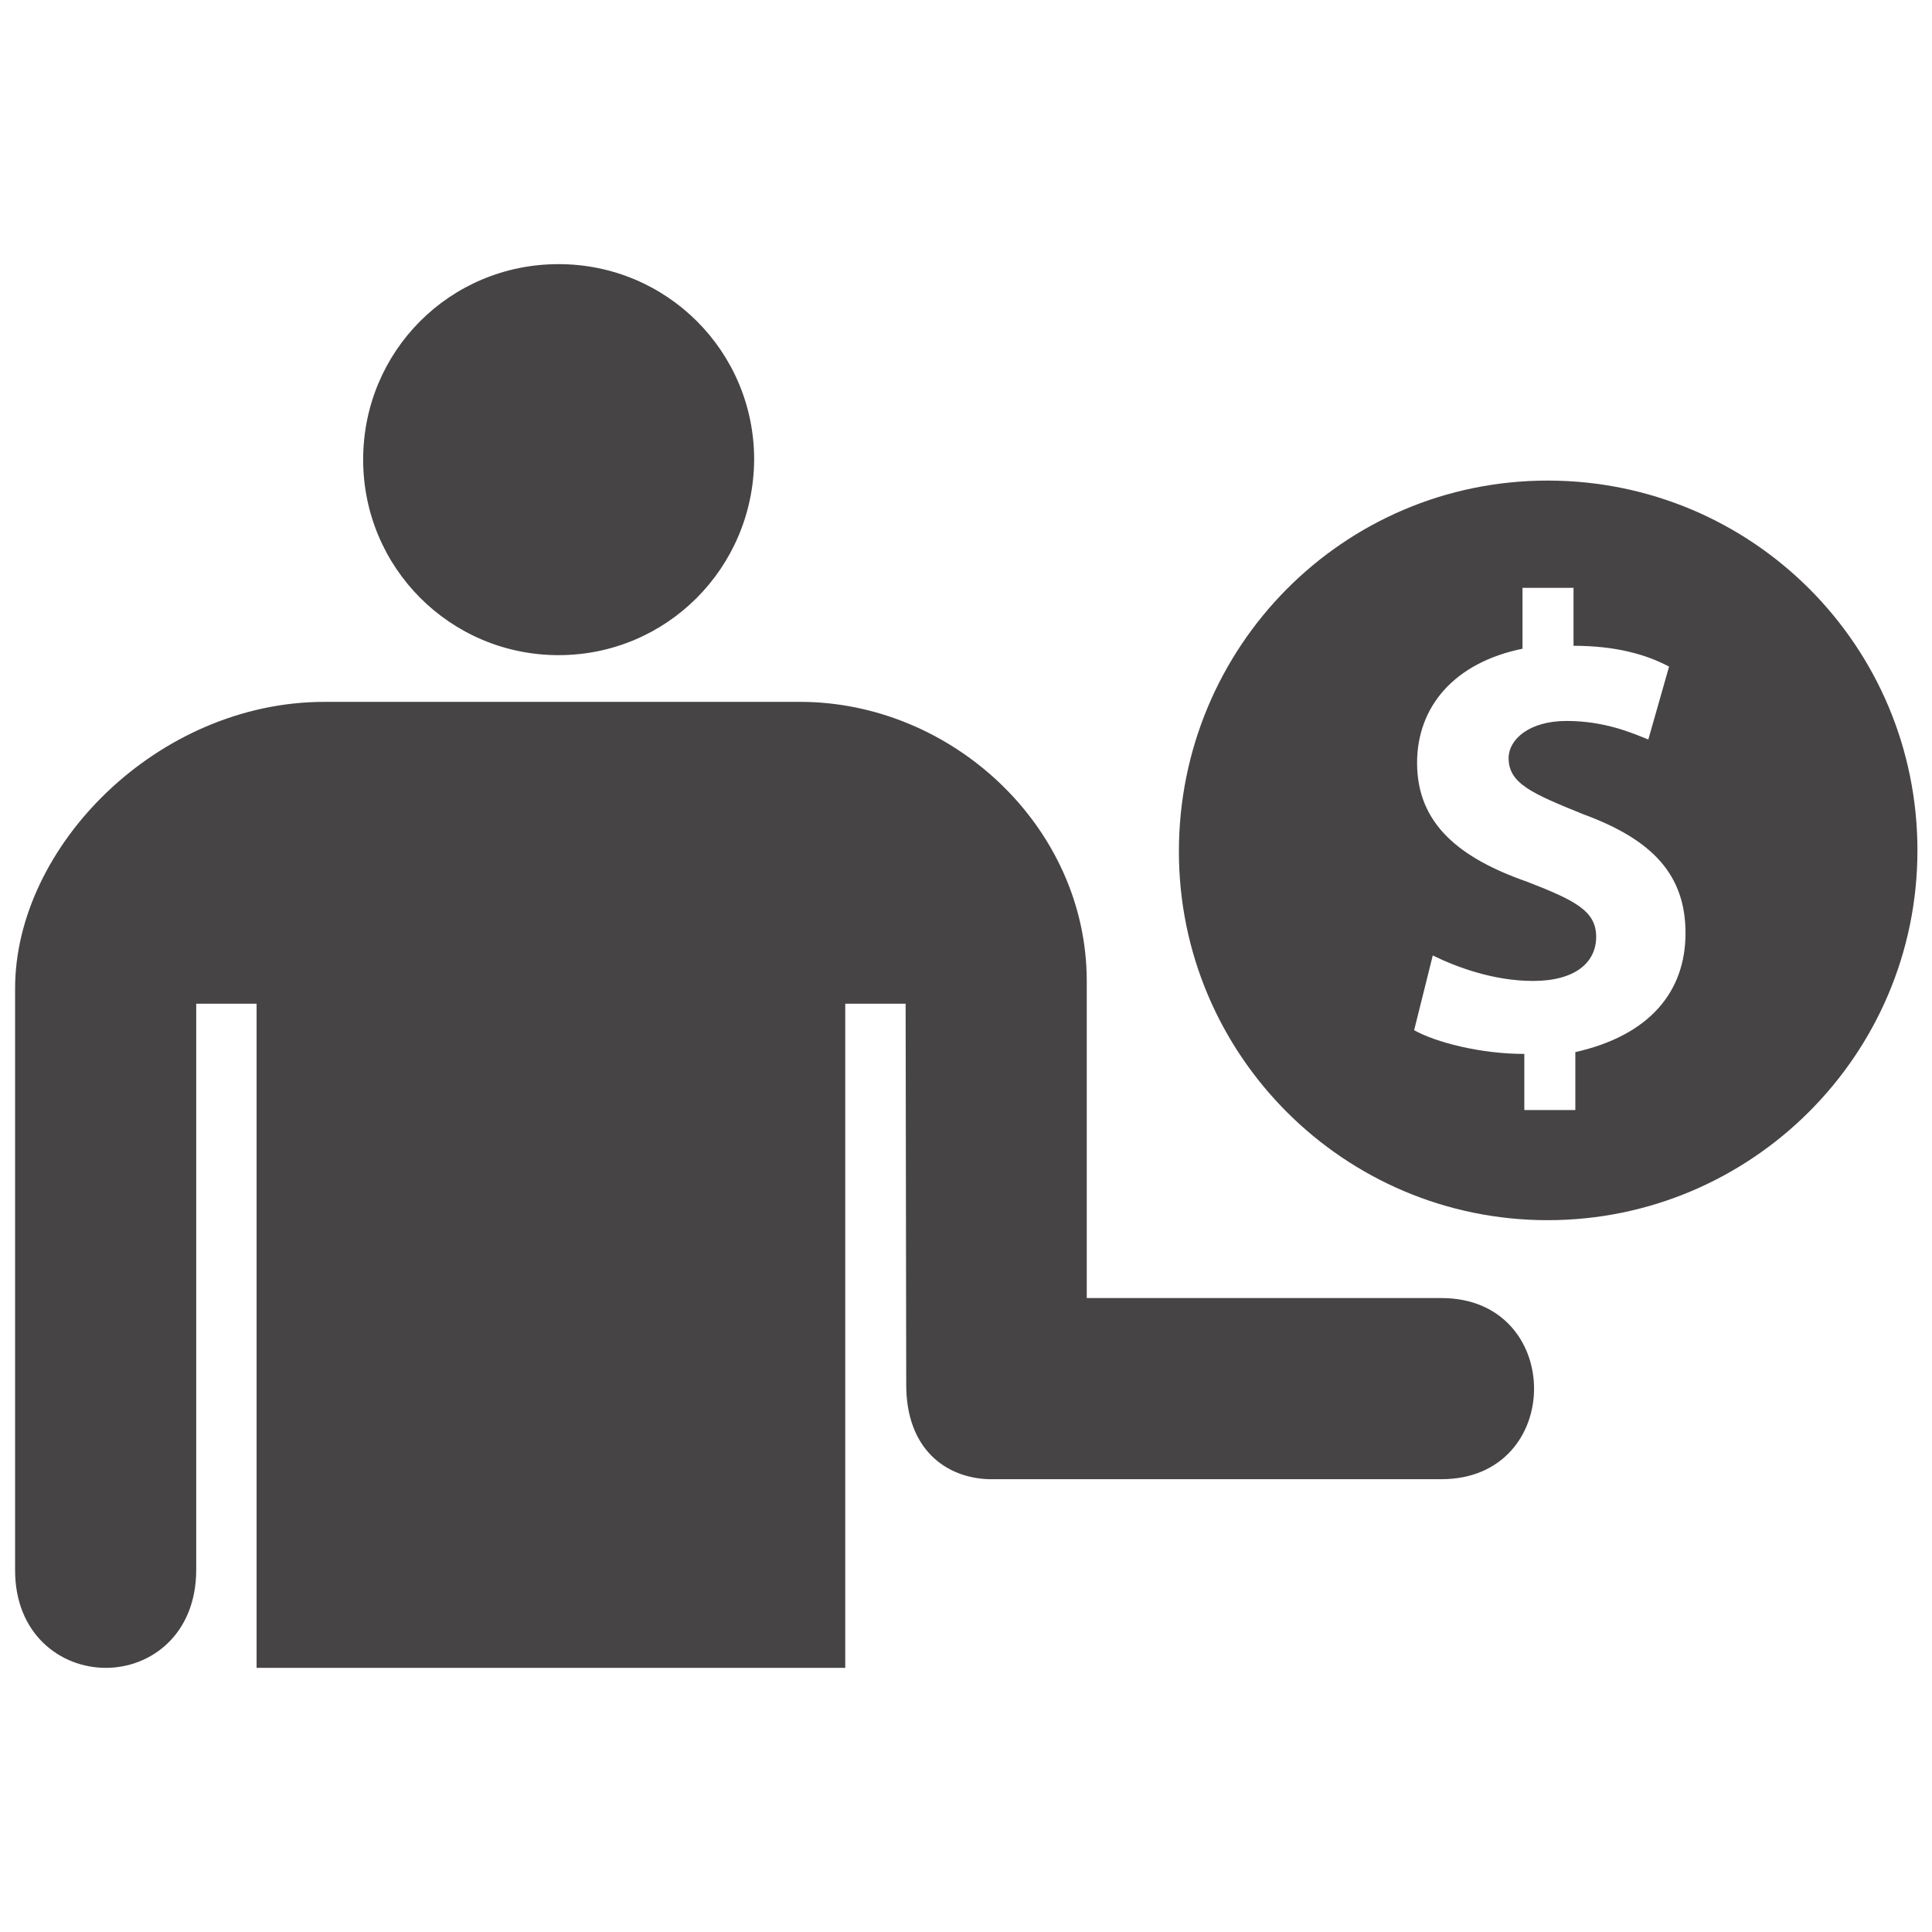
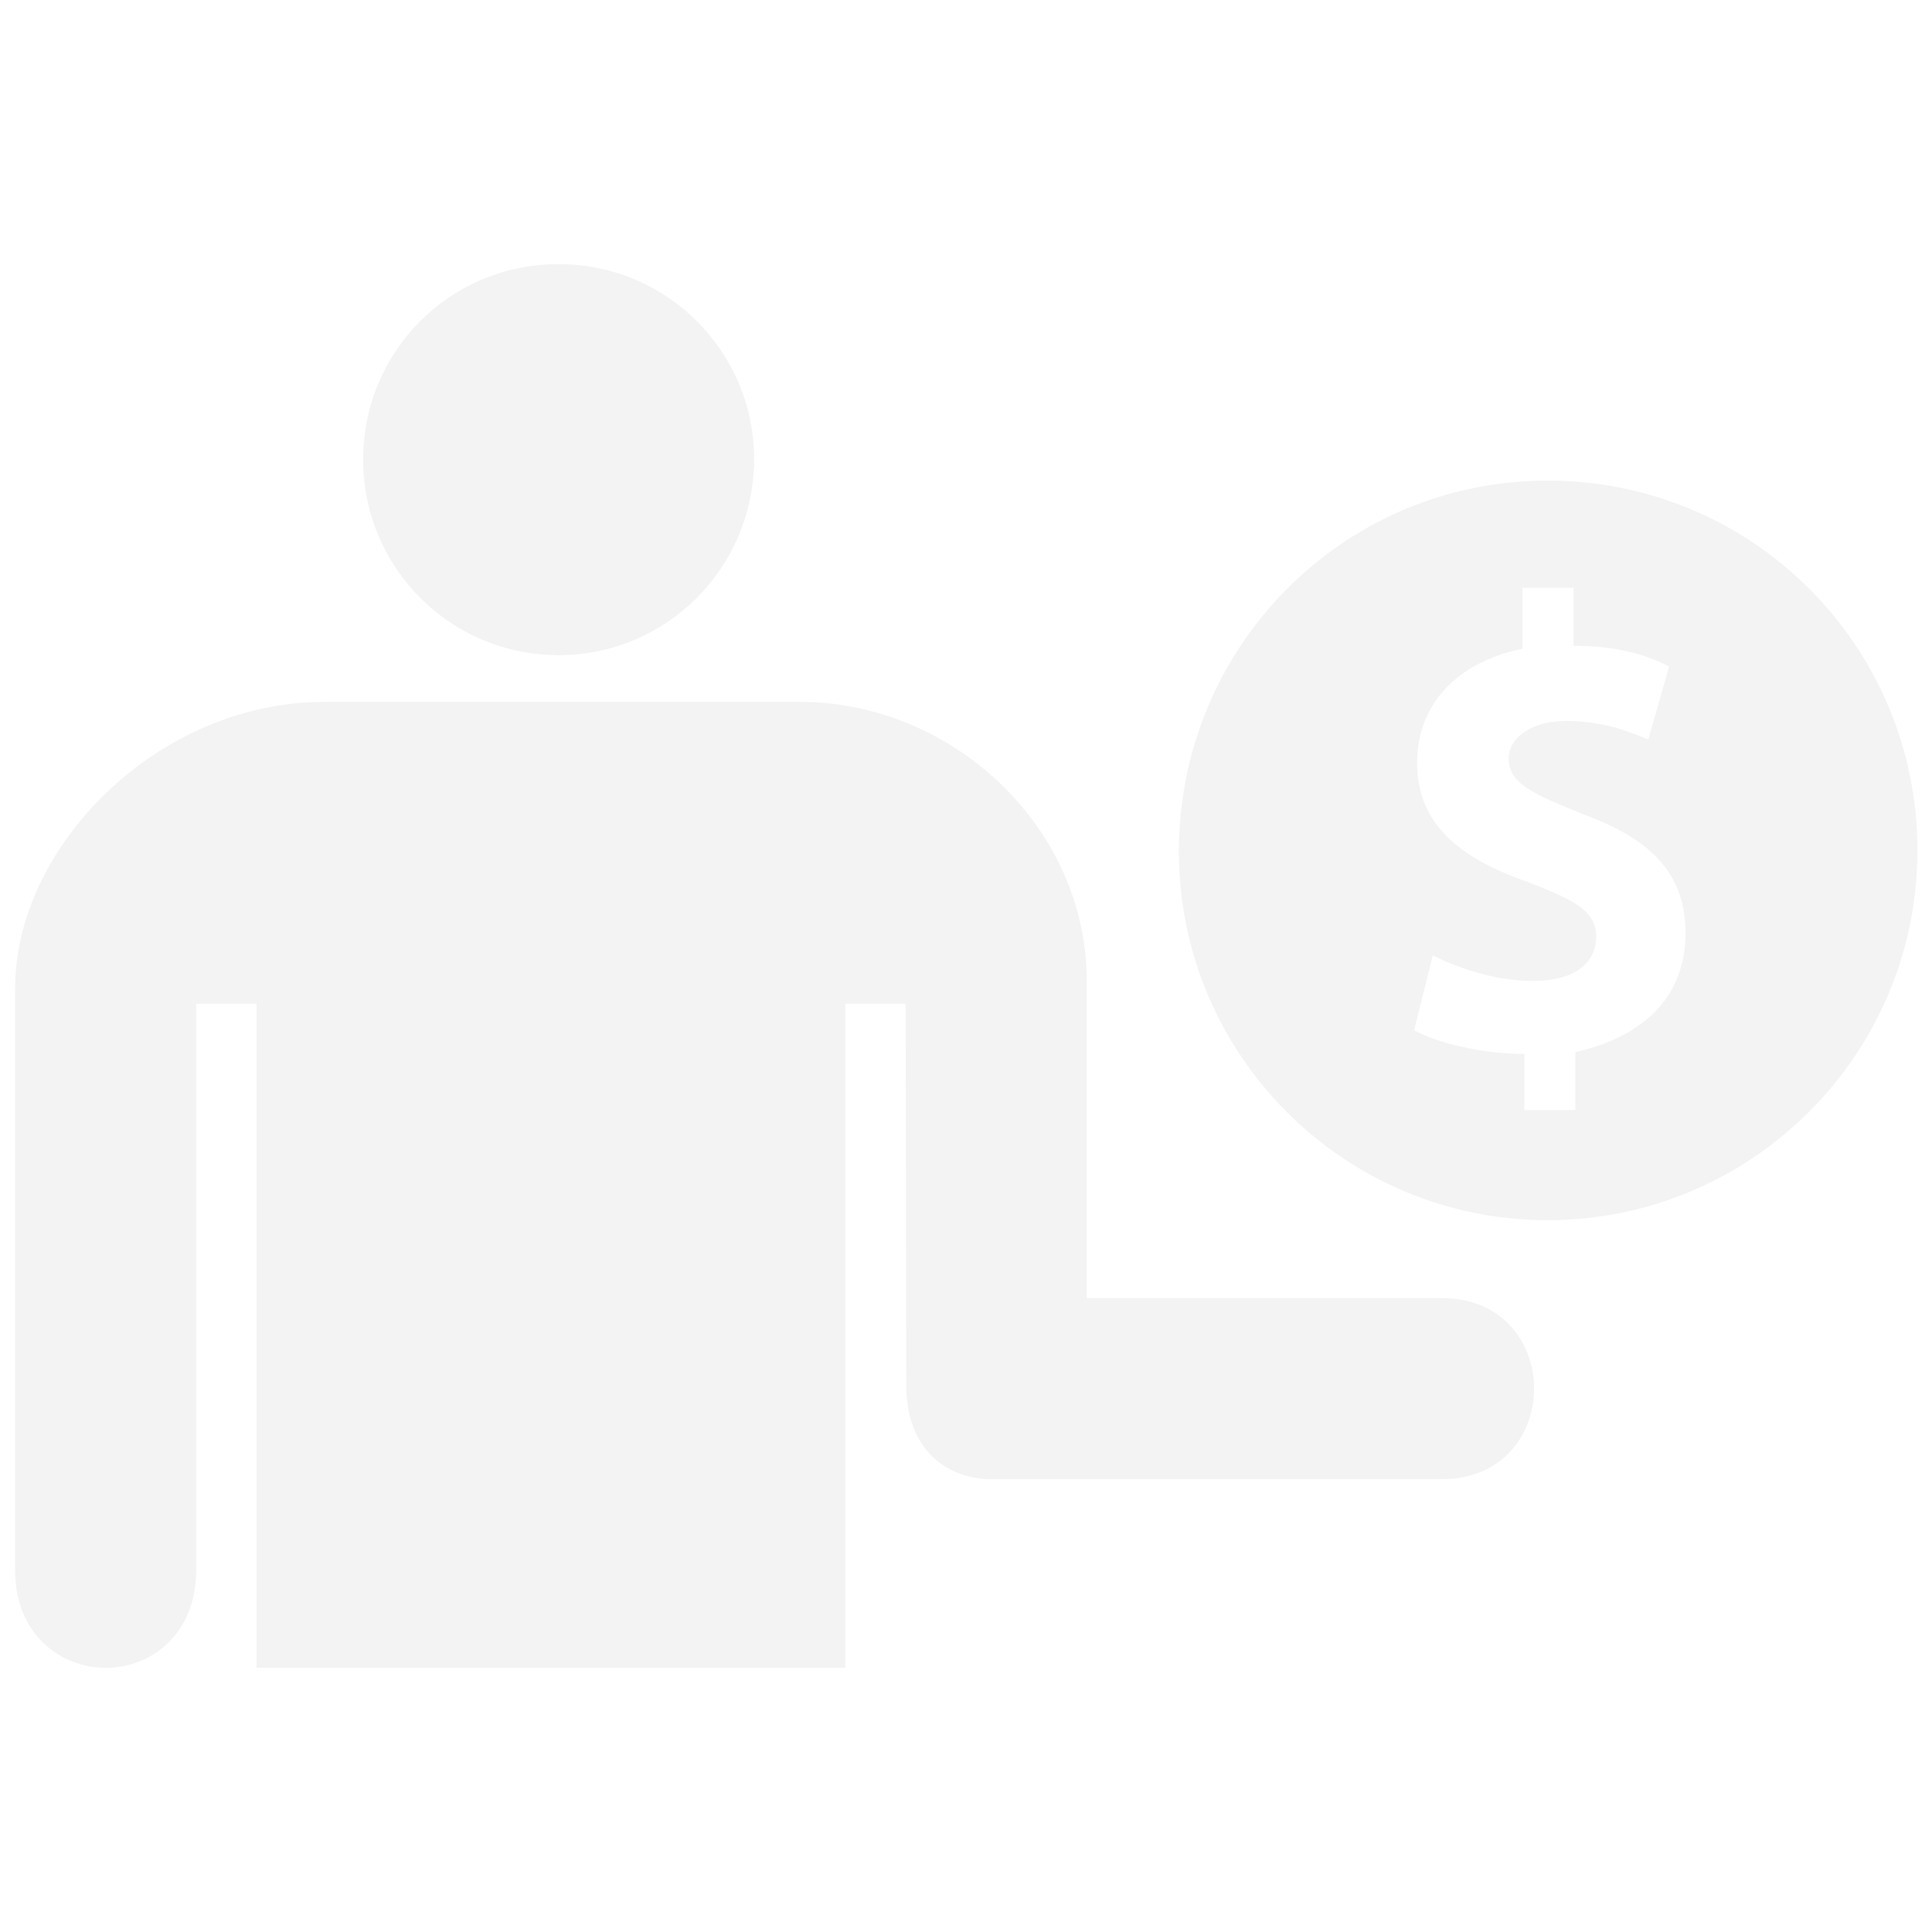
- <svg xmlns="http://www.w3.org/2000/svg" fill="#464444" version="1.1" id="Layer_1" width="64px" height="64px" viewBox="0 0 256 190" enable-background="new 0 0 256 190" xml:space="preserve">
+ <svg xmlns="http://www.w3.org/2000/svg" fill="#F3F3F3" version="1.1" id="Layer_1" width="64px" height="64px" viewBox="0 0 256 190" enable-background="new 0 0 256 190" xml:space="preserve">
  <g id="SVGRepo_bgCarrier" stroke-width="0" />
  <g id="SVGRepo_tracerCarrier" stroke-linecap="round" stroke-linejoin="round" />
  <g id="SVGRepo_iconCarrier">
    <path d="M205.07,30.68c-27.11,0-48.86,22.04-48.86,49.15c0,26.96,21.89,48.85,48.86,48.85c26.96,0,49-21.89,49-49 S232.18,30.68,205.07,30.68z M208.74,106.41v7.68h-6.76v-7.44c-5.85,0-11.75-1.55-14.6-3.14l2.47-9.91 c3.14,1.55,8.07,3.38,13.29,3.38c5.6,0,8.36-2.46,8.36-5.84c0-3.39-2.66-4.79-9.14-7.3c-8.98-3.14-14.59-7.68-14.59-15.75 c0-7.45,4.93-13.29,13.97-15.13v-8.07h6.76v7.68c5.61,0,9.67,1.16,12.66,2.76l-2.75,9.66c-2.23-0.91-5.85-2.46-10.83-2.46 c-4.98,0-7.68,2.46-7.68,4.93c0,3.38,3.14,4.69,9.91,7.44c9.22,3.38,13.53,8.07,13.53,15.75 C223.34,98.34,218.65,104.18,208.74,106.41z M191,139h-47V97c0-20.46-17.88-37-38-37H43C20.91,60,1.99,79.14,2,98v77 c-0.03,8.53,6,12.99,12,13c6.01,0.01,12-4.45,12-13v-75h8v88h78v-88h8l0.08,50.37c-0.05,8.73,5.34,12.45,10.92,12.63h60 C207.36,163,207.36,139,191,139z M74.02,2c-14.43,0-25.9,11.56-25.9,25.9c0,14.34,11.56,25.91,25.9,25.91 c14.25,0,25.81-11.48,25.91-25.91C99.93,13.56,88.36,2,74.02,2z" />
  </g>
</svg>
